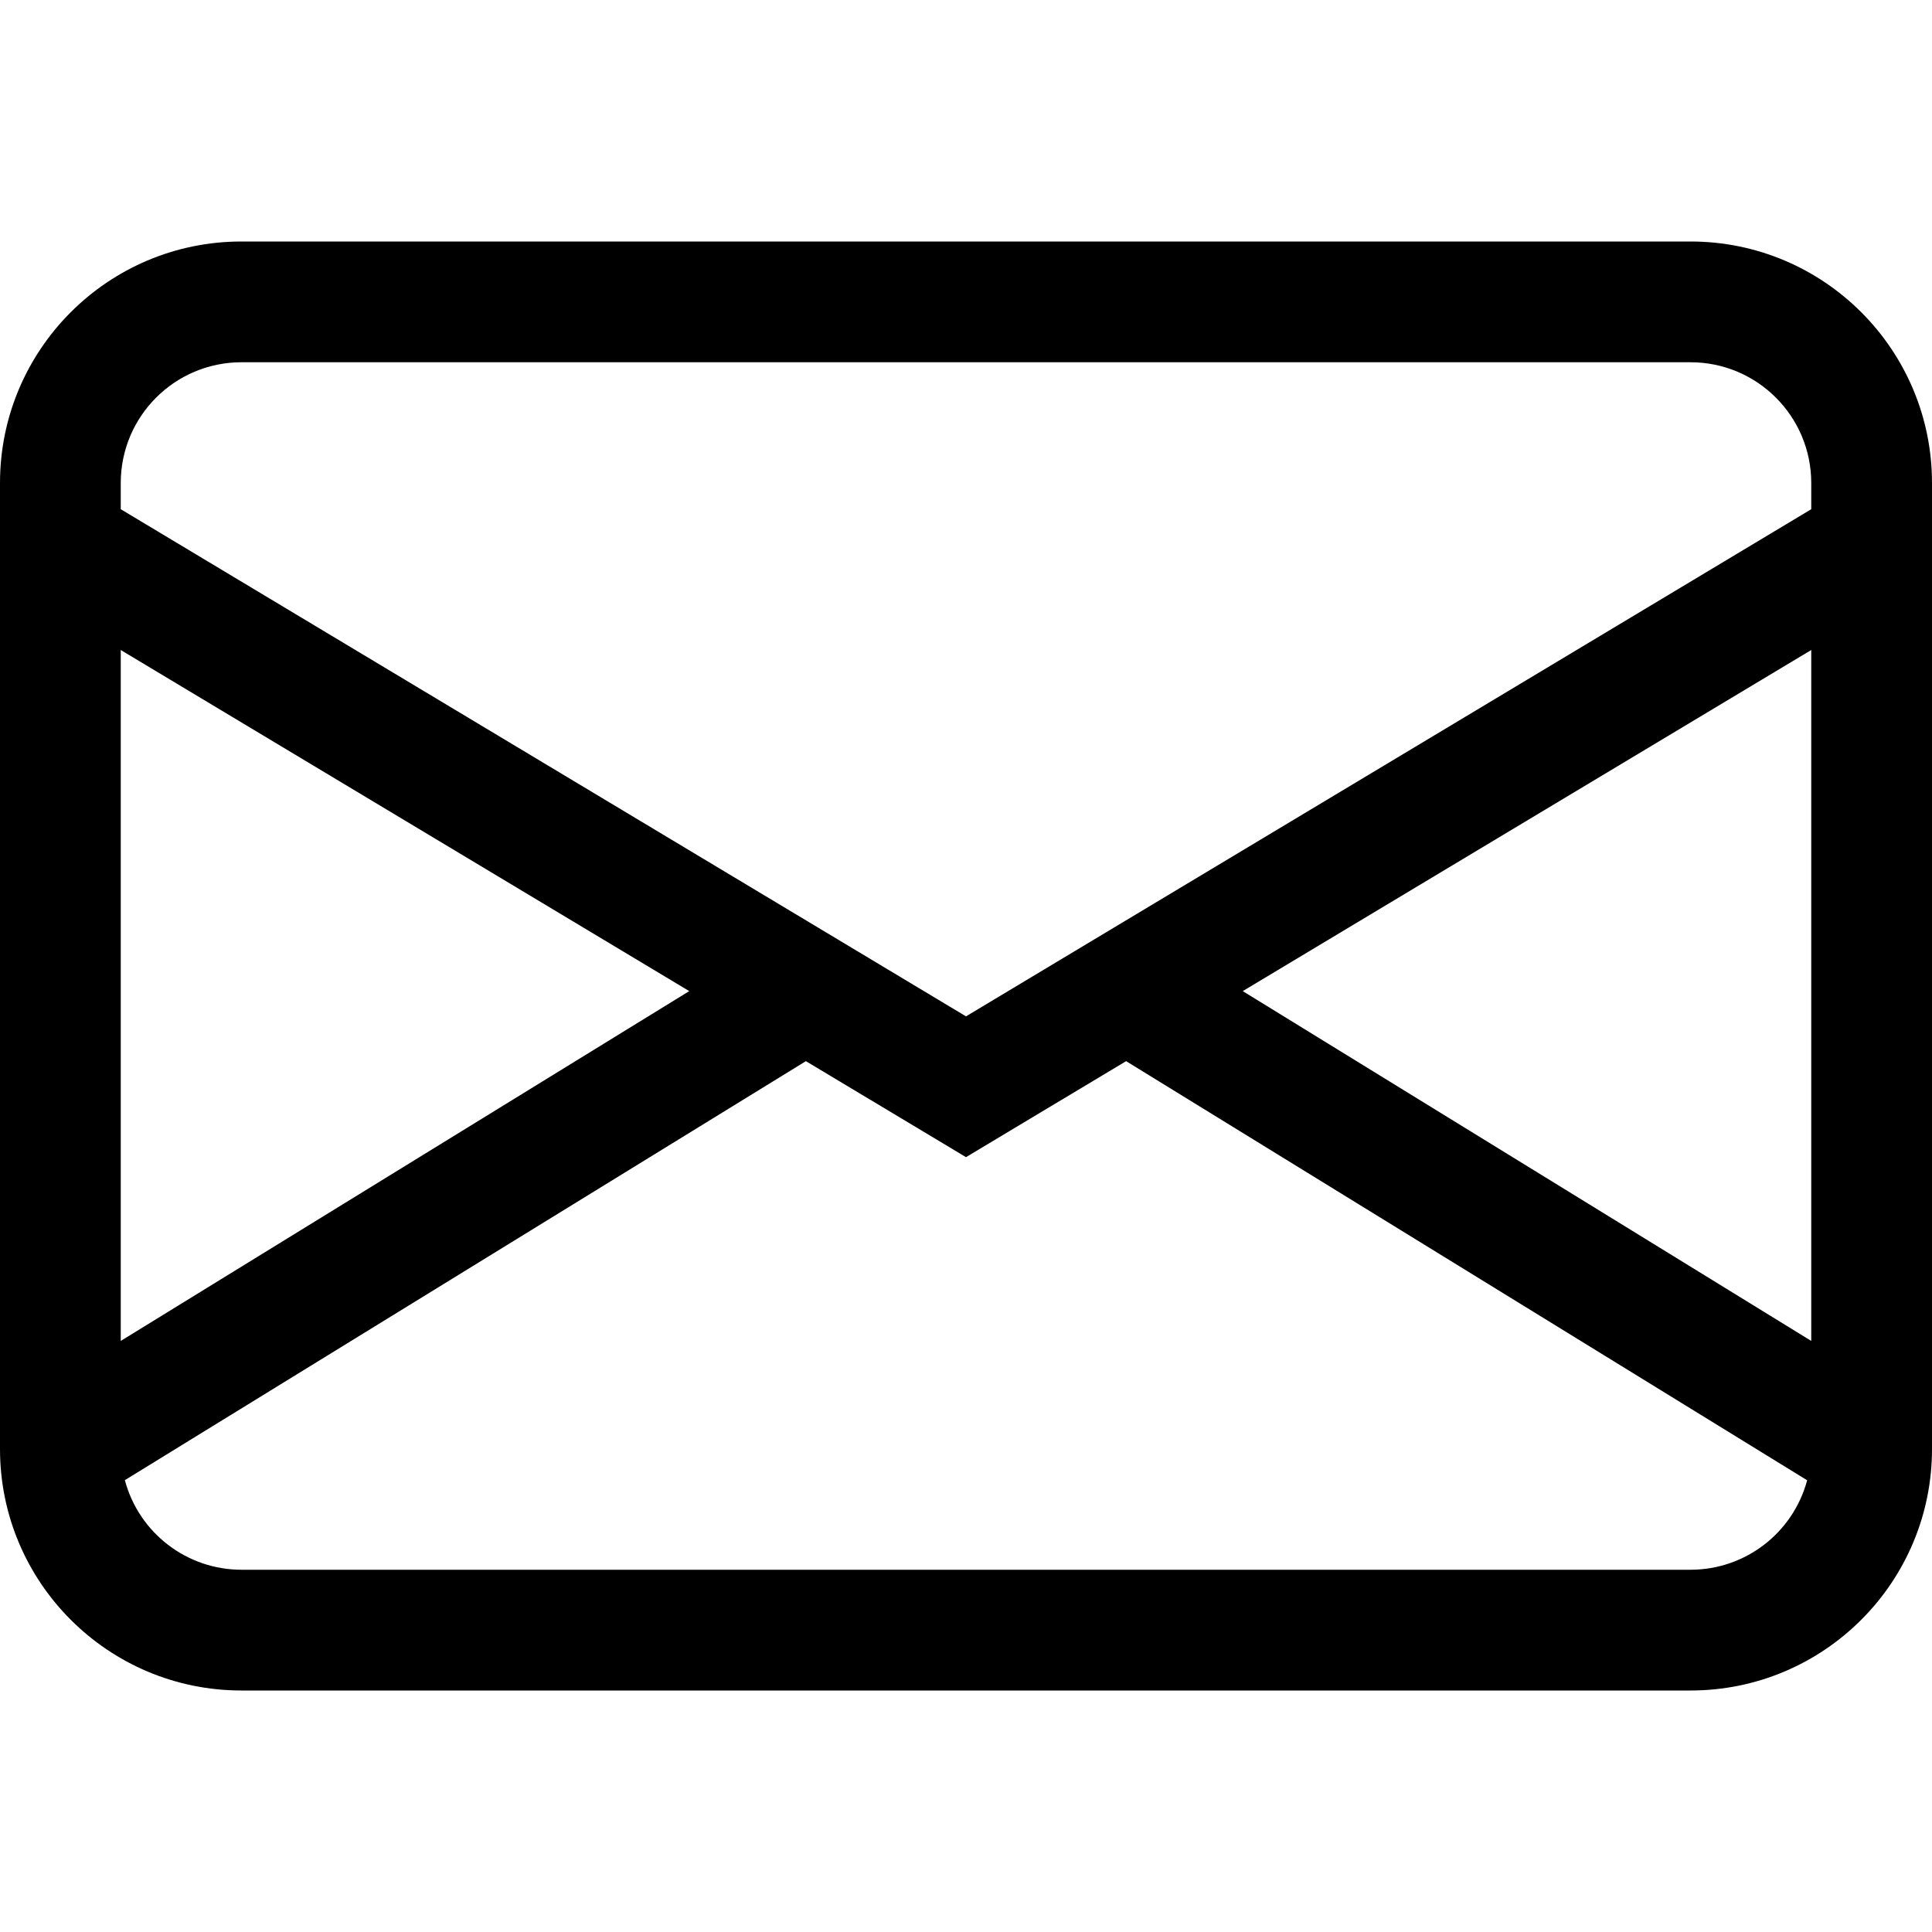
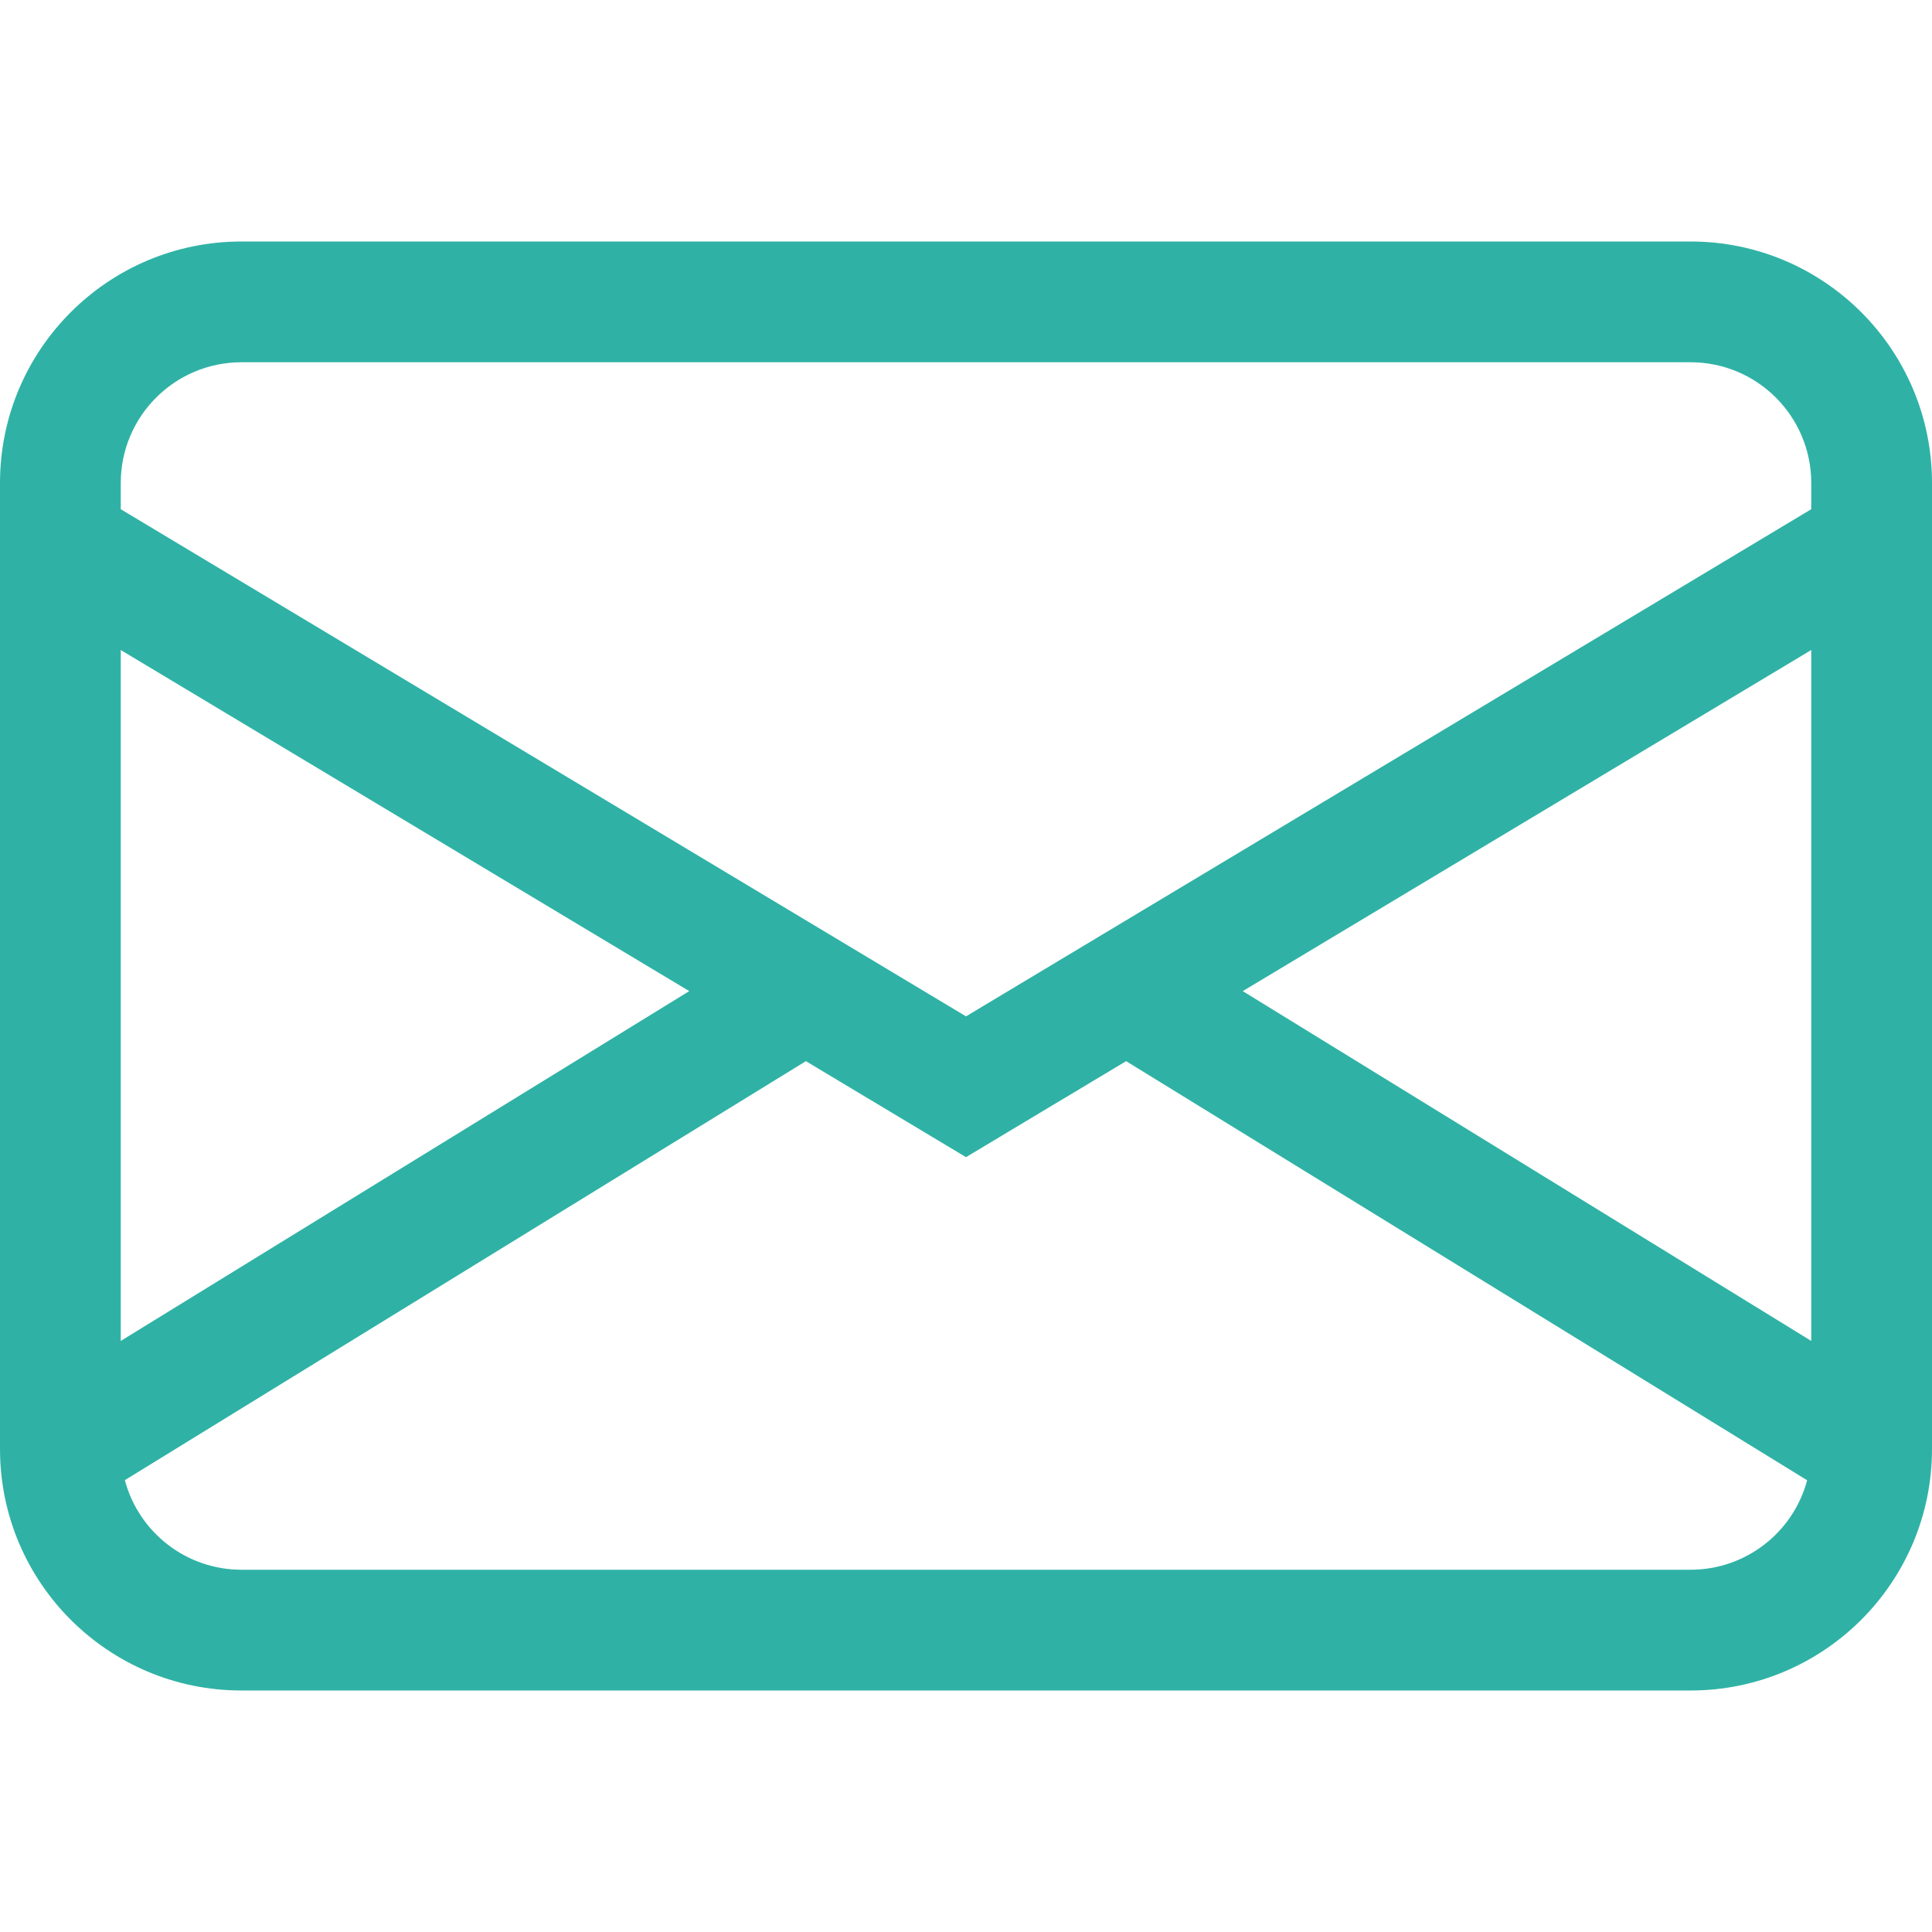
- <svg xmlns="http://www.w3.org/2000/svg" width="16" height="16" fill="currentColor" class="bi bi-envelope" viewBox="0 0 16 16">
+ <svg xmlns="http://www.w3.org/2000/svg" width="16" height="16" fill="rgb(47, 178, 165)" class="bi bi-envelope" viewBox="0 0 16 16">
  <path d="M0 4a2 2 0 0 1 2-2h12a2 2 0 0 1 2 2v8a2 2 0 0 1-2 2H2a2 2 0 0 1-2-2V4Zm2-1a1 1 0 0 0-1 1v.217l7 4.2 7-4.2V4a1 1 0 0 0-1-1H2Zm13 2.383-4.708 2.825L15 11.105V5.383Zm-.034 6.876-5.64-3.471L8 9.583l-1.326-.795-5.64 3.47A1 1 0 0 0 2 13h12a1 1 0 0 0 .966-.741ZM1 11.105l4.708-2.897L1 5.383v5.722Z" />
</svg>
